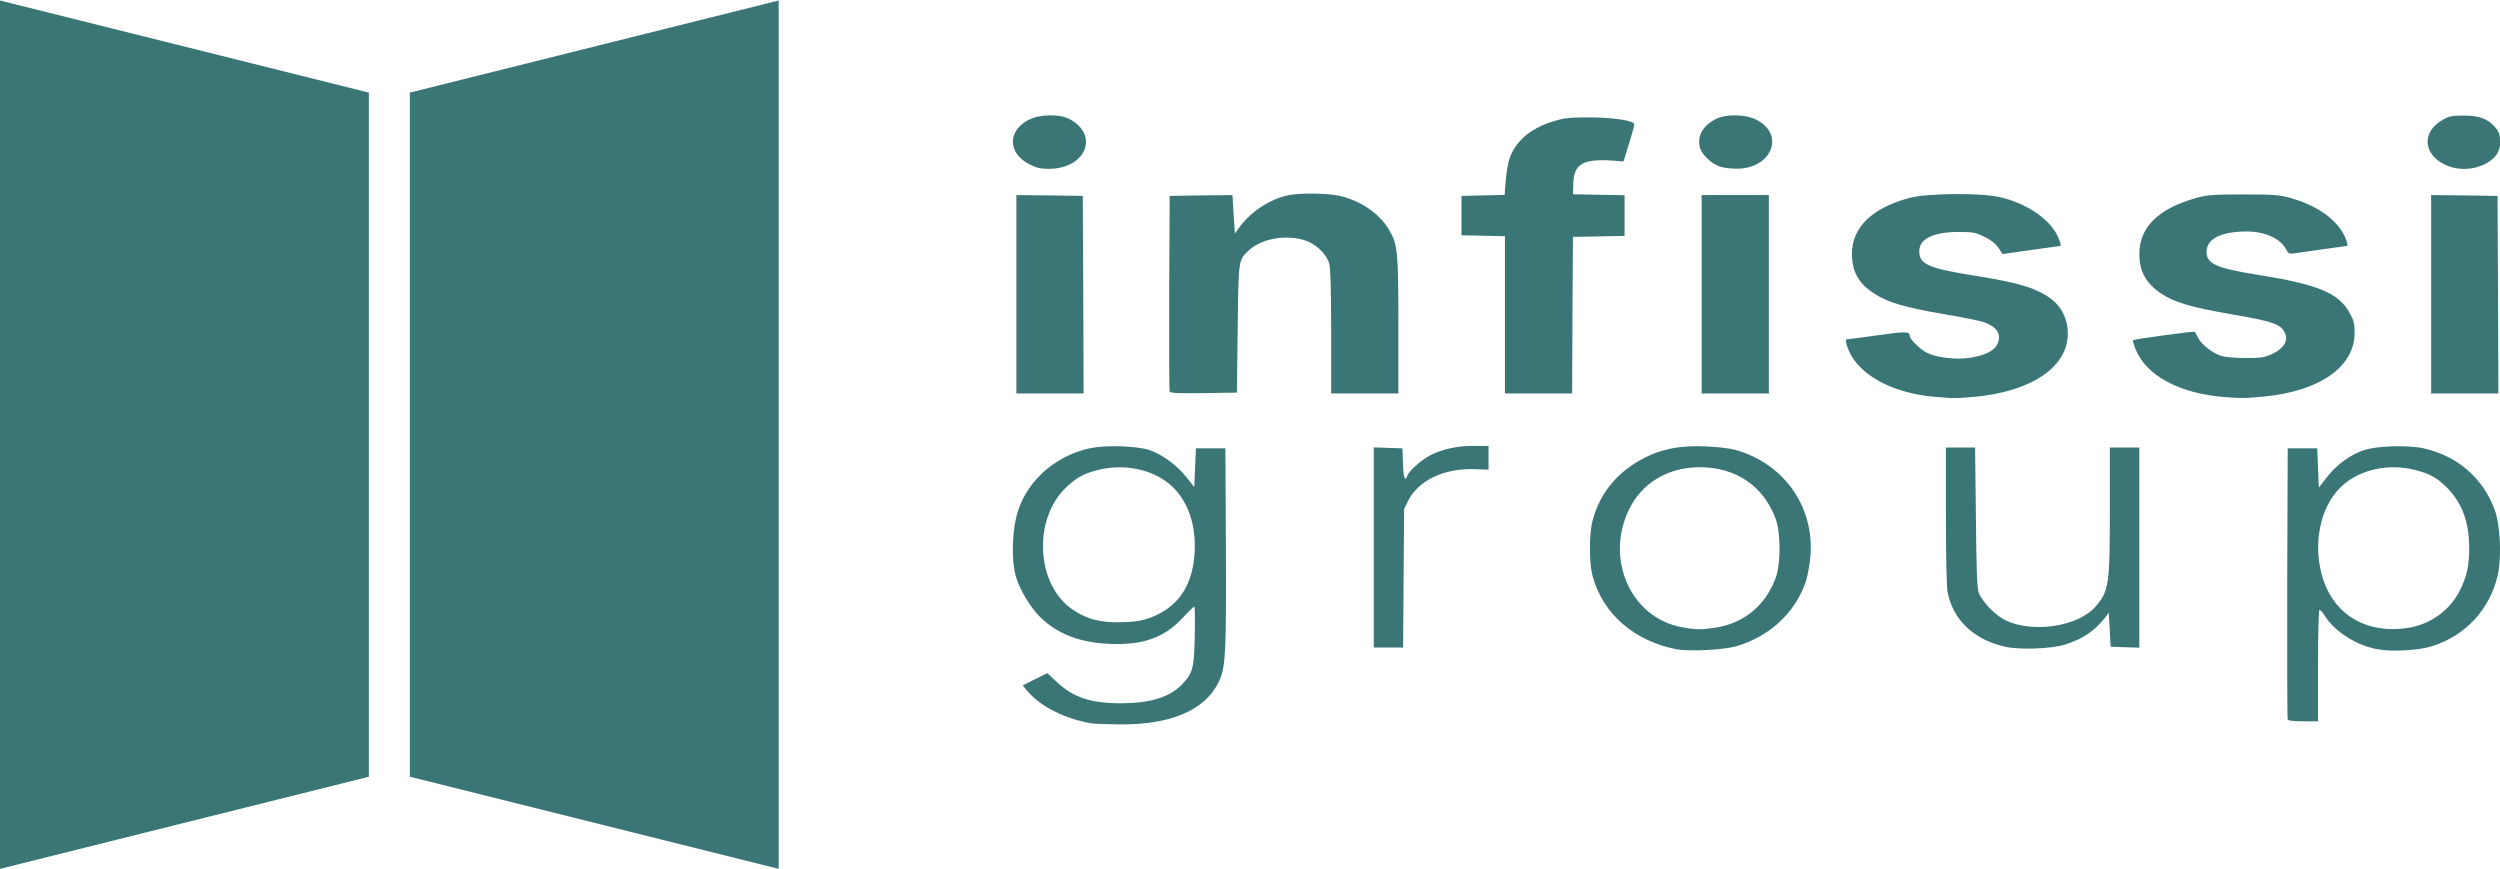
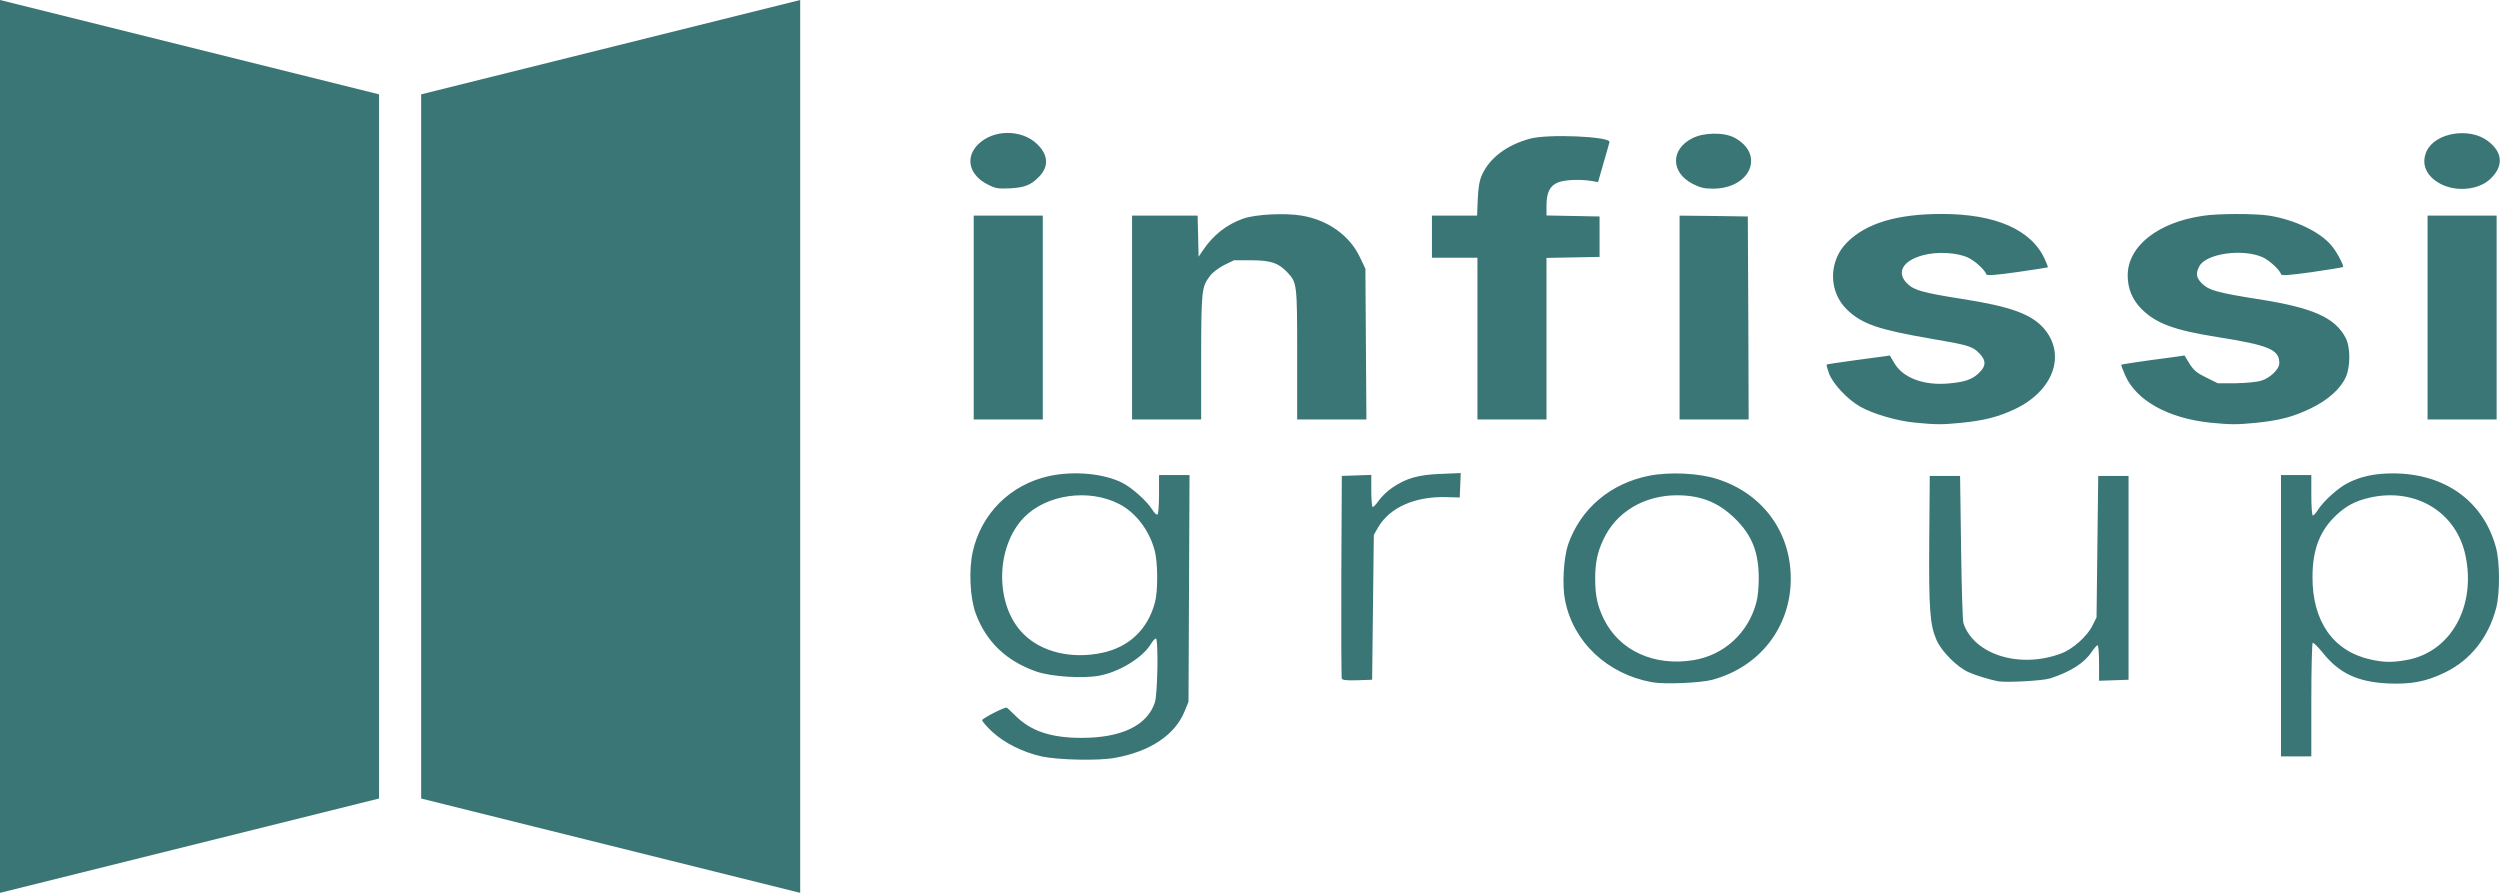
- <svg xmlns="http://www.w3.org/2000/svg" viewBox="0 0 1525 530">
-   <path fill="#3A7676" d="M0 0.3L225 56.5L225 473.8L0 530ZM250 56.5L475 0.3L475 530L250 473.8ZM666 441.3C649.5 438.5 634.5 430.9 626.5 421.3L623.9 418.1L631.4 414.3L638.9 410.6L644.3 415.7C654.6 425.4 665.1 429 683.7 429C701.3 429 713.3 425.4 720.8 417.7C727.6 410.7 728.4 407.9 728.8 387.8C729 378 728.9 370 728.5 370C728.1 370 724.9 373.2 721.3 377C709.9 389.3 696.7 393.8 675.5 392.7C657.7 391.7 644.5 386.4 634 375.9C628.5 370.3 622.5 360.4 620 352.7C616.7 342.3 617.2 323.1 621.1 311.3C627.3 292.5 644.5 277.7 665 273.4C674.3 271.4 693 272 700.7 274.4C708.3 276.8 717.8 283.6 723.5 290.8L728.5 297.1L729 285.3L729.5 273.5L738.5 273.5L747.5 273.5L747.8 333C748.1 400.6 747.7 408.1 742.8 417.2C734 433.7 713.6 442.1 683 441.9C675 441.8 667.4 441.5 666 441.3ZM1395.5 438.8C1395.2 438.1 1395.1 400.6 1395.2 355.5L1395.5 273.5L1404.5 273.5L1413.5 273.5L1414 285.5L1414.5 297.4L1419.8 290.6C1425.7 283.1 1434.2 277.1 1442.3 274.5C1450.4 271.9 1469.2 271.4 1478.4 273.5C1498.8 278 1514.3 291.3 1521.6 310.5C1525.2 320 1526.2 340.2 1523.5 351.3C1518.6 371.9 1504.1 387.6 1483.8 394.1C1475.7 396.7 1459.7 397.7 1450.6 396.1C1437.4 393.8 1424.1 385.3 1417.9 375.3C1416.8 373.5 1415.4 372 1414.9 372C1414.4 372 1414 386 1414 406L1414 440L1405 440C1398.7 440 1395.8 439.6 1395.5 438.8ZM1023 396.1C997 391.2 977.7 374.5 971.5 351.4C969.3 343.6 969.3 325.5 971.5 317.5C975.2 303.4 983.5 291.8 995.8 283.6C1009.1 274.8 1022 271.5 1040.3 272.3C1047 272.5 1055.2 273.5 1058.5 274.4C1089.4 283 1108.2 311.2 1104 342.6C1103.4 347.2 1102.3 352.8 1101.5 355C1094.8 374 1079.5 388.2 1059.2 394.2C1051.7 396.4 1030.6 397.5 1023 396.1ZM1223.1 394.5C1203.8 390.1 1191.3 378.1 1188 361C1187.4 358 1187 338 1187 314.4L1187 273L1195.9 273L1204.8 273L1205.3 315.2C1205.6 347.8 1206 358.4 1207 361.4C1209.1 367.1 1217.2 375.5 1223.6 378.5C1240.4 386.4 1267.9 382.1 1278.4 369.9C1286.5 360.4 1287 356.8 1287 310.2L1287 273L1296 273L1305 273L1305 334L1305 395.1L1296.2 394.8L1287.5 394.5L1286.9 383.5C1286.6 377.4 1286.3 373 1286.2 373.7C1286.1 374.3 1283.8 377.3 1281.1 380.2C1275.6 386.2 1268.9 390.3 1259.6 393.2C1251.4 395.8 1232 396.5 1223.1 394.5ZM838 334L838 272.9L846.8 273.2L855.5 273.5L855.8 282.8C856.1 291.5 857.1 294.4 858.5 290.1C859.4 287.3 867.1 280.5 872.7 277.6C880.2 273.9 888.8 272 898.9 272L908 272L908 279.2L908 286.5L899.7 286.2C880.9 285.5 865.1 293 858.8 305.8L856.5 310.5L856.2 352.8L855.9 395L846.9 395L838 395L838 334ZM1046.3 382.9C1063.8 380.2 1077 369.4 1083.2 352.4C1086.3 343.9 1086.3 325.1 1083.2 316.6C1075.9 296.6 1058.9 285 1037 285C1017.3 285 1001.3 294.7 993.5 311.2C979 341.7 995.2 377.1 1026 382.6C1034.5 384.2 1037.7 384.2 1046.3 382.9ZM1469 383C1482.8 380.8 1494.8 372 1500.7 359.8C1504.9 351.3 1506.3 344.5 1506.2 333.6C1506.1 318.1 1501.7 306.6 1492.6 297.4C1486.5 291.3 1482 288.9 1472.9 286.6C1455.9 282.4 1437.9 286.8 1427.1 297.9C1416.1 309.2 1411.5 328.7 1415.5 347.3C1421 373.4 1441.8 387.2 1469 383ZM701.7 376.8C718.6 370.4 727.5 357.4 728.7 337.3C729.6 322.1 725.8 308.9 717.6 299.4C707.3 287.4 687.9 282.2 670.1 286.6C661.5 288.8 657.5 290.8 651.2 296.5C629.9 315.6 631.6 356.5 654.4 371.9C663.4 378 672.1 380.1 686 379.5C692.9 379.3 697.2 378.5 701.7 376.8ZM1178.6 241.9C1156.4 239.7 1138.2 230.8 1130.1 218.2C1127 213.3 1125 207 1126.6 207C1127.1 207 1135.6 205.9 1145.4 204.5C1163.2 202 1164.9 202.1 1165 205.2C1165 206.9 1171.6 213.3 1175.2 215.1C1181.3 218.2 1193.6 219.6 1202.1 218.2C1211.5 216.6 1216.8 213.8 1218.6 209.5C1221 203.8 1218.1 199.3 1210.1 196.5C1207.7 195.7 1196.7 193.4 1185.6 191.6C1161.9 187.5 1151.6 184.5 1143.3 179.1C1133.7 172.9 1129.7 165.8 1129.7 154.8C1129.7 138.8 1141.7 127 1164.5 120.8C1175.5 117.8 1208.3 117.5 1220.1 120.3C1234.7 123.7 1247.7 131.8 1253.6 141.2C1255.7 144.5 1257.7 150 1256.8 150C1256.6 150 1248.6 151.1 1239 152.5L1221.5 155L1220.5 153.4C1217.7 148.8 1215.4 146.9 1210.2 144.3C1205.1 141.8 1203.4 141.5 1194.5 141.5C1179.7 141.5 1171 145.6 1170.8 152.7C1170.5 161.3 1175.8 163.6 1206.5 168.5C1232.3 172.6 1243.3 176.1 1251.9 182.9C1261.2 190.3 1264.1 204.2 1258.6 215.4C1251.6 229.7 1231.9 239.4 1205.1 242C1193.3 243.1 1191.4 243.1 1178.6 241.9ZM1358 242.3C1329.4 240.2 1308.8 229.1 1302.4 212.3C1301.5 209.9 1300.9 207.8 1301.1 207.5C1301.8 206.9 1338.3 201.9 1338.7 202.4C1339 202.6 1340 204.3 1340.9 206.2C1343.2 210.5 1349.9 215.6 1355.3 217.2C1357.6 217.9 1364.2 218.4 1370 218.4C1379.3 218.4 1381.2 218.1 1386.3 215.8C1392.8 212.7 1395.8 208.2 1394.1 203.8C1391.8 197.8 1387 196.1 1360.6 191.6C1336.7 187.5 1326.3 184.4 1318.2 179C1309.1 172.9 1305 165.5 1305 155C1305 138.6 1316.6 127.2 1339.9 120.7C1346.5 118.9 1350.2 118.6 1368.5 118.6C1386.7 118.6 1390.5 118.9 1397 120.7C1411.6 124.8 1422.8 132 1428.6 141.1C1430.9 144.7 1432.7 150 1431.7 150C1431.4 150 1425 150.9 1417.3 152C1409.7 153.1 1401.8 154.2 1399.8 154.5C1396.4 155 1395.9 154.7 1394.5 152.1C1390.7 144.7 1379.7 140.4 1366.6 141.3C1353.1 142.1 1346 146.4 1346 153.7C1346 160.9 1352 163.6 1377 167.6C1414.1 173.5 1426.7 178.7 1433.4 191.1C1435.8 195.4 1436.3 197.5 1436.3 203.1C1436.3 223.8 1414.9 238.7 1380.9 241.9C1369.8 243 1367.3 243 1358 242.3ZM620 179.5L620 119L640.2 119.2L660.5 119.5L660.8 179.8L661 240L640.5 240L620 240L620 179.5ZM713.5 238.8C713.2 238.1 713.1 210.9 713.2 178.5L713.5 119.5L732.6 119.2L751.8 119L752.5 130.7L753.3 142.5L755.4 139.5C762.4 129.5 774.4 121.5 785.8 119.1C793 117.6 809.1 117.8 816.8 119.4C829.7 122.2 841.5 130.2 847.4 140.3C852.6 149.2 853 152.9 853 198.2L853 240L832.5 240L812 240L812 202.4C812 175.5 811.6 163.6 810.8 160.6C808.9 154.5 802.4 148.5 795.4 146.4C783.5 143 769.3 145.7 761.7 152.8C755.4 158.7 755.5 157.9 755 200.5L754.5 239.5L734.2 239.8C718.6 240 713.8 239.8 713.5 238.8ZM918 192L918 144.1L904.8 143.8L891.5 143.5L891.5 131.5L891.5 119.5L904.6 119.2L917.8 118.9L918.5 110.2C918.9 105.4 919.9 99.5 920.7 97C924.3 86.4 933 78.7 946.6 74.3C953.4 72.1 956.4 71.7 967.5 71.6C983.4 71.5 997 73.5 996.9 75.9C996.9 76.8 995.4 82.2 993.6 88L990.3 98.5L987.9 98.3C966 96.3 960.1 99.3 959.7 112.1L959.5 118.5L975.2 118.8L991 119.1L991 131.5L991 143.9L975.2 144.2L959.5 144.5L959.2 192.2L959 240L938.5 240L918 240L918 192ZM1038 179.5L1038 119L1058.5 119L1079 119L1079 179.5L1079 240L1058.5 240L1038 240L1038 179.5ZM1483 179.5L1483 119L1503.2 119.2L1523.5 119.5L1523.8 179.8L1524 240L1503.5 240L1483 240L1483 179.5ZM627.9 100.2C614.7 93.5 614.5 79.7 627.5 73.1C634.2 69.6 646.4 69.4 652.5 72.7C670.8 82.4 662.3 102.9 639.9 103C634.7 103 632.2 102.4 627.9 100.2ZM1049.1 101.6C1043.8 99.7 1038.2 94.4 1037 90.2C1035.1 83.1 1038.5 76.9 1046.5 72.7C1052.6 69.4 1064.8 69.6 1071.5 73.1C1089.3 82.2 1080.5 103.2 1059.1 102.9C1055.5 102.9 1051 102.3 1049.1 101.6ZM1490.9 100.2C1478 93.7 1477.4 80.5 1489.7 73.3C1494 70.8 1495.5 70.5 1503 70.5C1512.6 70.5 1517.7 72.5 1522.4 78C1526.2 82.5 1526.1 90.5 1522.3 95.1C1515.5 103.1 1501.2 105.5 1490.9 100.2Z" />
+ <svg xmlns="http://www.w3.org/2000/svg" viewBox="0 0 1484 530">
+   <path fill="#3A7676" d="M0 0L225 56L225 474L0 530ZM250 56L475 0L475 530L250 474ZM618.2 449C606.9 446.4 596.3 441.1 589 434.4C585.7 431.3 583 428.2 583 427.5C583 426.5 595.6 420 597.5 420C597.7 420 600.1 422.2 602.7 424.8C611.9 434 623.9 438 642 438C665.7 438 680.9 430.7 685.5 417.1C687.2 412.1 687.7 379 686.1 379C685.6 379 684.2 380.5 683.1 382.4C678 390.6 664.5 398.8 652.5 401.1C642.8 402.9 624 401.7 615.1 398.6C597.4 392.4 585.4 381 579.2 364.2C575.8 355 575 338.5 577.4 327.6C582.5 304.8 599.7 287.7 622.7 282.6C637.2 279.4 655.2 281 666.2 286.6C672 289.5 681 297.6 684.1 302.7C685.2 304.5 686.6 305.8 687.1 305.4C687.6 305.1 688 299.7 688 293.4L688 282L697 282L706.1 282L705.8 349.2L705.5 416.5L703.2 422.2C697.5 436.3 682.6 446.2 661.6 449.9C651.8 451.7 627.8 451.1 618.2 449ZM1354 365.5L1354 282L1363 282L1372 282L1372 294C1372 300.6 1372.4 306 1372.9 306C1373.4 306 1374.8 304.5 1375.9 302.7C1379 297.7 1388 289.5 1393.7 286.7C1401.3 282.8 1409.7 281 1420.4 281C1451.3 281 1474.2 297.5 1481.6 325C1484 333.8 1484 352.2 1481.7 361C1477.2 378.2 1466.6 391.7 1451.7 399C1440.4 404.6 1431.3 406.3 1417.5 405.7C1399.5 404.8 1388.6 399.7 1378.9 387.6C1376 384 1373.3 381.3 1372.8 381.6C1372.4 381.9 1372 397.2 1372 415.6L1372 449L1363 449L1354 449L1354 365.5ZM980.8 405C954.1 400.2 933.8 381.1 929 356.2C927.2 347.4 928.2 331.1 930.8 323.3C938.2 302 955.8 287 978.9 282.4C991 280 1008.6 280.8 1019.5 284.4C1046.3 293 1063 315.7 1063 343.5C1063 372.2 1044.6 395.9 1016.5 403.5C1009.6 405.4 987.9 406.3 980.8 405ZM1186 404.4C1180.9 403.4 1172.4 400.8 1168.3 398.9C1161.6 395.8 1152.7 386.9 1149.6 380.1C1145.6 371 1144.9 362.1 1145.2 320.5L1145.5 282.5L1154.5 282.5L1163.5 282.5L1164.1 325C1164.4 348.4 1165 368.6 1165.5 370C1171.9 388.7 1199 397.1 1223.5 387.9C1230.3 385.4 1239 377.7 1242.1 371.3L1244.5 366.5L1245 324.5L1245.5 282.5L1254.5 282.5L1263.5 282.5L1263.5 343L1263.5 403.5L1254.8 403.8L1246 404.1L1246 393.5C1246 387.7 1245.6 383 1245.1 383C1244.7 383 1243.1 384.8 1241.6 387C1237.3 393.5 1229.2 398.7 1217 402.7C1212.5 404.1 1190.9 405.3 1186 404.4ZM796.5 402.8C796.2 402.1 796.1 374.7 796.2 342L796.5 282.5L805.2 282.2L814 281.9L814 291.5C814 296.7 814.4 301 814.9 301C815.3 301 817 299.2 818.5 297.1C820 294.9 823.5 291.5 826.3 289.6C834.6 283.9 841.8 281.8 855.3 281.3L867.1 280.8L866.8 288L866.5 295.3L858.9 295.1C840.1 294.5 825.2 301.1 818.2 312.8L815.5 317.5L815 360.5L814.5 403.5L805.7 403.8C799.3 404 796.8 403.7 796.5 402.8ZM1005 391.9C1023.3 389 1037.8 375.8 1042.6 357.5C1043.4 354.8 1044 348.4 1044 343.5C1044 327.9 1040.1 317.9 1030.1 308C1020.3 298.3 1009.7 294 995.5 294C975.9 294 959.2 304 951.7 320.4C948.2 327.8 946.9 334.2 946.9 343.4C946.9 353.5 948.2 359.7 952.1 367.6C961.3 386.2 981.8 395.6 1005 391.9ZM1427.9 391.9C1454.4 387.6 1470 360.4 1463.5 329.7C1458 303.7 1433.5 289.1 1406.2 295.5C1398 297.5 1392.8 300.2 1386.9 305.7C1377.1 314.9 1372.7 326.1 1372.7 342.5C1372.6 368.9 1385.1 386.7 1407.3 391.5C1415 393.2 1419.7 393.3 1427.9 391.9ZM654.3 387.5C670.3 384.1 681.4 373.5 685.6 357.5C687.4 350.9 687.3 333.9 685.5 327.1C682.3 314.8 674.2 304.2 664.2 299.1C646.2 289.9 621.2 293.5 607.9 307.1C590.7 324.8 590.5 359.4 607.5 376.3C618.3 387.1 636.1 391.4 654.3 387.5ZM1137 250.9C1126.1 249.9 1112.2 245.8 1104.4 241.5C1096.6 237.1 1087.8 227.7 1085.6 221.4C1084.7 218.8 1084.1 216.5 1084.3 216.4C1084.4 216.2 1091.5 215.2 1100 214C1108.5 212.9 1116.9 211.7 1118.6 211.5L1121.8 211L1124.5 215.6C1129.7 224.4 1142.1 229 1157 227.6C1166.5 226.7 1170.5 225.3 1174.5 221.6C1179.1 217.3 1179.1 213.9 1174.7 209.5C1170.7 205.5 1168.2 204.8 1146 201C1115.2 195.7 1105.6 192.4 1096.8 184.2C1085.2 173.4 1085.2 154.9 1096.6 143.7C1108 132.4 1126.3 127 1152.7 127C1184.7 127 1206 136.4 1213.9 154.1C1215 156.5 1215.8 158.6 1215.6 158.7C1215.5 158.8 1207.3 160.1 1197.5 161.5C1184.7 163.3 1179.4 163.7 1179.1 162.9C1178.3 160.3 1172.6 155 1168.4 153C1162 149.9 1149.9 149.2 1141.5 151.5C1129.3 154.8 1125.5 161.8 1132.2 168.4C1136.2 172.3 1141.5 173.8 1165 177.5C1193.2 181.9 1205.7 186.4 1213.1 194.8C1226.8 210.4 1218.9 232.2 1195.7 243C1185.8 247.6 1177.8 249.6 1164.1 251C1152.7 252.1 1149.4 252.1 1137 250.9ZM1312 250.9C1287.1 248.3 1268.2 237.8 1261.6 223C1260.1 219.6 1259 216.7 1259.2 216.5C1259.4 216.3 1266.5 215.2 1275 214C1283.5 212.9 1291.9 211.7 1293.6 211.5L1296.7 211L1299.7 215.9C1302.2 219.8 1304 221.4 1309.6 224.1L1316.5 227.5L1327 227.5C1332.8 227.4 1339.5 226.8 1341.9 226.1C1347.5 224.5 1353 219.2 1353 215.5C1353 207.5 1346.7 204.9 1316.4 200.1C1290.5 196 1279.9 192 1271.3 183.5C1265.7 177.9 1263 171.3 1263 163.5C1263 146.2 1280.8 132 1307.7 128.1C1316.8 126.7 1338.5 126.7 1347 128C1362.3 130.5 1377.2 137.6 1384 145.8C1387.2 149.6 1391.5 157.8 1390.8 158.5C1390.6 158.7 1382.3 160.1 1372.5 161.5C1359.7 163.3 1354.4 163.7 1354.1 162.9C1353.2 160.1 1347.1 154.5 1343.1 152.7C1331.2 147.4 1309.4 150.5 1305.5 158.1C1303.2 162.4 1303.7 164.9 1307.2 168.4C1311.2 172.3 1316.5 173.8 1340 177.5C1372.8 182.6 1385.9 188.4 1392.3 200.4C1395.3 206 1395.3 217.6 1392.4 224C1389.2 231 1381.7 237.6 1371.5 242.5C1361 247.5 1353.4 249.5 1339.1 251C1327.5 252.1 1324.2 252.1 1312 250.9ZM578 188.5L578 128L598.5 128L619 128L619 188.5L619 249L598.5 249L578 249L578 188.5ZM672 188.5L672 128L691.5 128L710.9 128L711.2 140.2L711.5 152.4L714.2 148.4C720.2 139.5 728.1 133.3 737.9 129.8C745.2 127.2 762.9 126.3 772.7 128C788.3 130.6 801.2 139.8 807.3 152.8L810.5 159.5L810.8 204.2L811.1 249L790.5 249L770 249L770 210.5C770 168.5 769.9 167.7 764.2 161.7C758.8 156 754.5 154.6 743 154.5L732.5 154.5L726.7 157.3C723.6 158.9 719.8 161.7 718.4 163.6C713.3 170.3 713.1 171.7 713 211.8L713 249L692.5 249L672 249L672 188.5ZM877 201L877 153L863.5 153L850 153L850 140.5L850 128L863.4 128L876.8 128L877.2 118.2C877.5 111.2 878.2 107.2 879.7 103.8C884.3 93.7 894.5 86 908.3 82.3C918.9 79.4 955.9 81 955.4 84.3C955.3 84.7 953.8 90.3 951.9 96.6L948.6 108.1L944.6 107.4C937.8 106.3 928.7 106.7 924.8 108.3C920 110.3 918 114.3 918 121.9L918 127.9L933.8 128.2L949.5 128.5L949.5 140.5L949.5 152.5L933.8 152.8L918 153.1L918 201L918 249L897.5 249L877 249L877 201ZM997 188.5L997 128L1017.2 128.2L1037.5 128.5L1037.8 188.8L1038 249L1017.5 249L997 249L997 188.5ZM1441 188.5L1441 128L1461.5 128L1482 128L1482 188.5L1482 249L1461.5 249L1441 249L1441 188.5ZM586.3 109.5C575.2 103.9 572.7 93.4 580.7 85.6C589.8 76.7 606.5 76.7 615.6 85.5C622.3 91.9 622.7 98.8 616.8 104.9C611.9 109.9 608.3 111.3 599.5 111.8C592.4 112.1 590.9 111.9 586.3 109.5ZM1004.9 109.2C991.7 102.5 991.5 88.7 1004.5 82.1C1011.2 78.6 1023.4 78.4 1029.5 81.7C1047.8 91.4 1039.3 111.9 1016.9 112C1011.7 112 1009.2 111.4 1004.9 109.2ZM1449.2 109.4C1440.2 104.9 1436.9 97.3 1440.5 89.6C1445.7 78.7 1465.9 75.4 1476.8 83.7C1486 90.6 1486.2 99.2 1477.6 106.8C1470.8 112.7 1458.2 113.9 1449.2 109.4Z" />
</svg>
